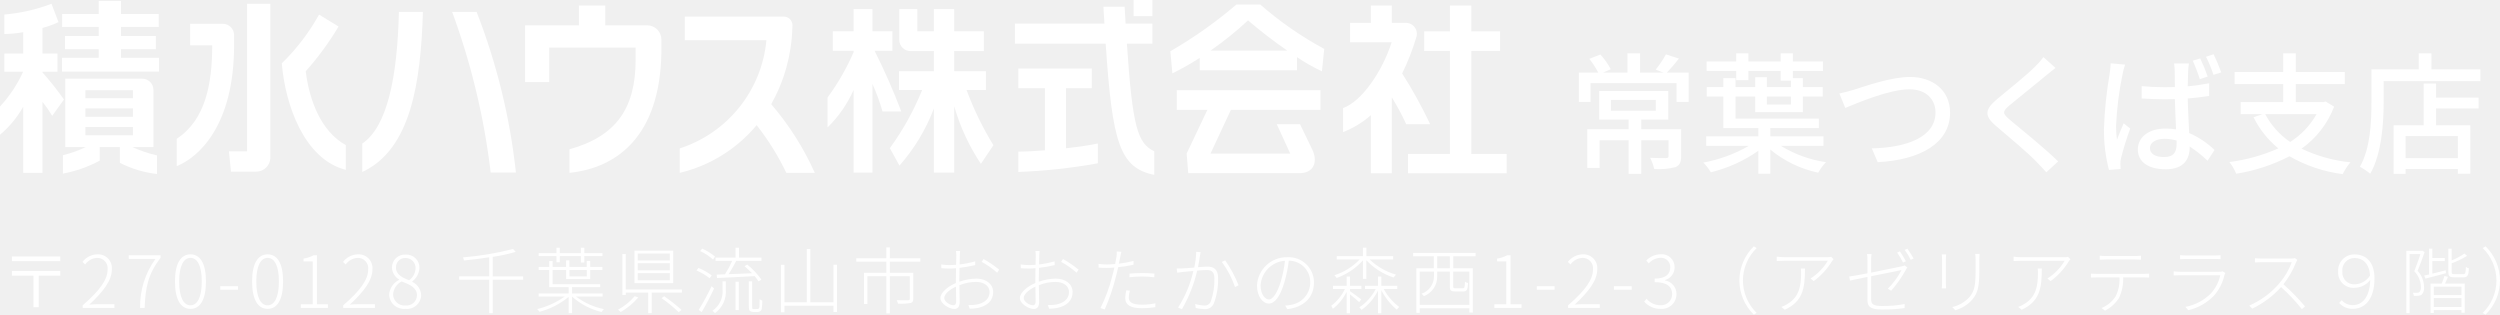
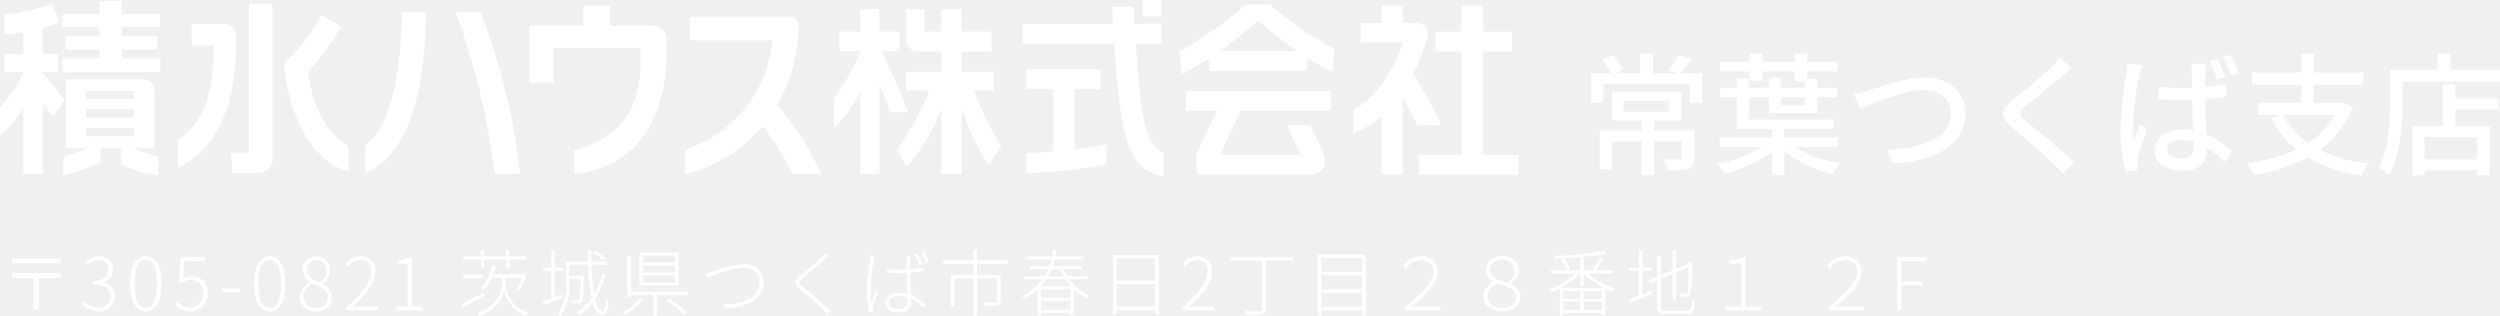
- <svg xmlns="http://www.w3.org/2000/svg" width="380.785" height="47.925" viewBox="0 0 380.785 47.925">
+ <svg xmlns="http://www.w3.org/2000/svg" width="377.803" height="47.738" viewBox="0 0 377.803 47.738">
  <g id="footer-add" transform="translate(-300.002 -4944.709)">
    <path id="パス_17523" data-name="パス 17523" d="M6.58-9.68h6.84v1.64H6.58Zm10.7,4.46H11.2V-6.68h4.12v-4.36H4.8v4.36H9.28v1.46H2.98V.68H4.86V-3.54H9.28V1.58H11.2V-3.54h4.16v2.4c0,.24-.08.3-.4.32-.28,0-1.34,0-2.4-.04a7.912,7.912,0,0,1,.62,1.7A10.329,10.329,0,0,0,16.4.56c.68-.28.88-.78.88-1.68ZM15.1-13.84a27.048,27.048,0,0,0,1.84-2.14l-1.98-.64A15.2,15.2,0,0,1,13.4-14.3l1.2.46H11.02v-2.94H9.1v2.94H5.38l1.18-.52A10.736,10.736,0,0,0,4.98-16.6l-1.68.66a13.827,13.827,0,0,1,1.36,2.1H1.7v4.46H3.48v-2.86h13.1v2.86h1.84v-4.46ZM34-10.2v1.22H30.34V-10.2Zm4.96,7.52V-4.14h-8.1V-5.4h7.4V-6.84H25.56V-10.2h3v2.38h7.26V-10.2h3.02v-1.44H35.82V-13H34.3v-1.1h4.58v-1.44H34.3v-1.24H32.44v1.24H27.52v-1.24H25.66v1.24h-4.5v1.44h4.5v1.4h1.86v-1.4h4.92v1.48H34v.98H30.34v-1.5H28.56v1.5h-3V-13H23.7v1.36H21.18v1.44H23.7v4.8h5.34v1.26H21.1v1.46h6.48A21.745,21.745,0,0,1,20.66-.14,7.911,7.911,0,0,1,21.8,1.34a21.287,21.287,0,0,0,7.24-3.28v3.5h1.82V-2.12a16.931,16.931,0,0,0,7.3,3.52A7.507,7.507,0,0,1,39.34-.2a18.155,18.155,0,0,1-6.86-2.48Zm2.42-7.98.9,2.2c1.8-.74,6.68-2.84,9.78-2.84,2.54,0,3.96,1.54,3.96,3.52,0,3.8-4.44,5.36-9.7,5.48l.9,2.1c6.5-.34,11.02-2.9,11.02-7.54,0-3.46-2.7-5.44-6.1-5.44-2.92,0-6.86,1.42-8.46,1.92C42.94-11.04,42.1-10.8,41.38-10.66ZM72.46-16.2a11.656,11.656,0,0,1-1.3,1.48c-1.34,1.34-4.22,3.62-5.74,4.9-1.86,1.56-2.06,2.54-.14,4.14,1.82,1.54,5.02,4.24,6.1,5.4.48.52,1.04,1.06,1.52,1.62L74.7-.32c-1.94-1.92-5.68-4.94-7.34-6.32-1.18-1-1.18-1.26-.04-2.24,1.4-1.18,4.14-3.34,5.46-4.46.4-.3,1.02-.84,1.52-1.22Zm27.08,2.32a27.765,27.765,0,0,0-1.16-2.76l-1.16.38a18.991,18.991,0,0,1,1.14,2.76Zm-2.06.64A25.792,25.792,0,0,0,96.34-16l-1.14.34a24.935,24.935,0,0,1,1.08,2.82ZM82.7-15.26a14.688,14.688,0,0,1-.16,1.64,60.459,60.459,0,0,0-.86,8.3,23.984,23.984,0,0,0,.76,6.3L84.22.84C84.2.6,84.18.3,84.18.1a3.549,3.549,0,0,1,.1-.9,43.732,43.732,0,0,1,1.4-4.52l-1-.8c-.32.74-.72,1.68-1.02,2.5a14.734,14.734,0,0,1-.14-2.08,49.323,49.323,0,0,1,.98-7.84,10,10,0,0,1,.4-1.52ZM92.74-2.96c0,1.24-.44,1.98-1.92,1.98-1.26,0-2.14-.46-2.14-1.38,0-.82.9-1.4,2.22-1.4a7.048,7.048,0,0,1,1.84.26Zm4.96-9.26a29.758,29.758,0,0,1-3.26.46c.02-.92.04-1.76.06-2.26.02-.4.06-.82.12-1.22H92.36a9.4,9.4,0,0,1,.1,1.26c0,.5.02,1.34.02,2.34-.56.02-1.1.02-1.66.02-1.18,0-2.28-.06-3.4-.16V-9.9c1.16.06,2.24.12,3.38.12.56,0,1.12,0,1.68-.02.04,1.54.12,3.22.18,4.6a10.193,10.193,0,0,0-1.6-.12c-2.64,0-4.22,1.36-4.22,3.18,0,1.9,1.58,3.02,4.26,3.02,2.76,0,3.64-1.56,3.64-3.4v-.06A18.081,18.081,0,0,1,97.46-.42l1.06-1.64a12.994,12.994,0,0,0-3.86-2.58c-.06-1.5-.18-3.3-.22-5.26,1.14-.1,2.24-.22,3.26-.38Zm16.36,4.7a11.835,11.835,0,0,1-4.02,4.24,11.674,11.674,0,0,1-3.8-4.24Zm1.38-1.92-.32.08H110.9V-12.1h7.46v-1.84H110.9v-2.84h-1.92v2.84h-7.4v1.84h7.4v2.74H102.5v1.84h3.34l-1.38.48a14.477,14.477,0,0,0,3.78,4.74,26.847,26.847,0,0,1-7.46,2.08,6.776,6.776,0,0,1,1.04,1.78,26.918,26.918,0,0,0,8.12-2.66,21.731,21.731,0,0,0,8.1,2.72,8.724,8.724,0,0,1,1.18-1.8,22.322,22.322,0,0,1-7.44-2.08,13.987,13.987,0,0,0,4.96-6.4ZM135.58-.82h-7.96V-4.18h7.96Zm-3.32-11.36h-1.88v6.36H125.8v7.4h1.82V.84h7.96v.72h1.9V-5.82h-5.22V-8.38h6.48v-1.66h-6.48Zm-.7-2.16v-2.44h-1.94v2.44h-7.2v5.08c0,2.86-.14,6.92-1.76,9.76a9.479,9.479,0,0,1,1.58,1.06c1.74-3.06,2.04-7.7,2.04-10.82v-3.28h14.74v-1.8Z" transform="translate(538.785 4969.611)" fill="#fff" />
-     <path id="_270-0128_千葉県流山市おおたかの森西1-2-3_アゼリアテラス_階_" data-name="〒270-0128 千葉県流山市おおたかの森西1-2-3（アゼリアテラス９階）" d="M1.815-7.843v.715h7.37v-.715Zm0,2.211v.715H5.1V-.11H5.9V-4.917H9.185v-.715ZM12.6,0h4.829V-.572h-2.5c-.418,0-.88.033-1.32.066C15.741-2.5,17.039-4.18,17.039-5.863a2.1,2.1,0,0,0-2.222-2.3,2.948,2.948,0,0,0-2.255,1.155l.407.385a2.389,2.389,0,0,1,1.782-1A1.576,1.576,0,0,1,16.39-5.841c0,1.452-1.078,3.1-3.795,5.445ZM21.34,0h.693c.121-3.135.517-5.137,2.42-7.634v-.385h-4.84v.561h4.059A12.345,12.345,0,0,0,21.34,0Zm7.678.143c1.452,0,2.354-1.364,2.354-4.18,0-2.783-.9-4.125-2.354-4.125S26.653-6.82,26.653-4.037C26.653-1.221,27.555.143,29.018.143Zm0-.539c-1.045,0-1.727-1.21-1.727-3.641,0-2.387.682-3.586,1.727-3.586s1.716,1.2,1.716,3.586C30.734-1.606,30.052-.4,29.018-.4ZM33.55-2.772h2.706v-.539H33.55ZM40.766.143c1.452,0,2.354-1.364,2.354-4.18,0-2.783-.9-4.125-2.354-4.125S38.4-6.82,38.4-4.037C38.4-1.221,39.3.143,40.766.143Zm0-.539c-1.045,0-1.727-1.21-1.727-3.641,0-2.387.682-3.586,1.727-3.586s1.716,1.2,1.716,3.586C42.482-1.606,41.8-.4,40.766-.4Zm5.049.4h4.136V-.561H48.279V-8.019h-.517a4.6,4.6,0,0,1-1.529.506v.429h1.4V-.561H45.815Zm6.468,0h4.829V-.572h-2.5c-.418,0-.88.033-1.32.066C55.429-2.5,56.727-4.18,56.727-5.863a2.1,2.1,0,0,0-2.222-2.3A2.948,2.948,0,0,0,52.25-7.007l.407.385a2.389,2.389,0,0,1,1.782-1,1.576,1.576,0,0,1,1.639,1.782c0,1.452-1.078,3.1-3.8,5.445Zm9.471.143a2.169,2.169,0,0,0,2.4-2.035,2.357,2.357,0,0,0-1.364-2.09v-.055a2.8,2.8,0,0,0,1.1-1.991,1.992,1.992,0,0,0-2.123-2.1A1.966,1.966,0,0,0,59.7-6.149a2.214,2.214,0,0,0,1.1,1.826v.044a2.712,2.712,0,0,0-1.529,2.288A2.262,2.262,0,0,0,61.754.143Zm.561-4.356c-1-.4-2-.847-2-1.936a1.4,1.4,0,0,1,1.441-1.463,1.507,1.507,0,0,1,1.54,1.606A2.339,2.339,0,0,1,62.315-4.213ZM61.754-.374a1.731,1.731,0,0,1-1.881-1.65,2.385,2.385,0,0,1,1.309-2.013c1.21.473,2.332.913,2.332,2.134A1.592,1.592,0,0,1,61.754-.374Zm17.93-4.433H75.053v-2.97a27.727,27.727,0,0,0,3.5-.759l-.407-.44A45.72,45.72,0,0,1,70.521-7.7a2.634,2.634,0,0,1,.154.473c1.232-.121,2.563-.286,3.839-.484v2.9H69.938v.517h4.576v5.1h.539v-5.1h4.631Zm5.071-2.145h.517V-7.9h3.2v.99H89V-7.9h2.761v-.451H89v-.814h-.528v.814h-3.2v-.814h-.517v.814H82.049V-7.9h2.706Zm4.62,1.177v.968h-2.64v-.968Zm2.409,4.037V-2.2H87.131v-.968h4.29v-.451H84.172V-5.775h2.057V-4.4H89.9V-5.775h1.859v-.473H89.9v-.913h-.528v.913h-2.64v-1h-.506v1H84.172v-.891h-.517v.891H82.049v.473h1.606v2.607h2.959V-2.2H82.049v.462H86.02a12.148,12.148,0,0,1-4.2,1.914,2.149,2.149,0,0,1,.352.418,11.763,11.763,0,0,0,4.444-2.277V.792h.517V-1.727A10.411,10.411,0,0,0,91.641.627a2.212,2.212,0,0,1,.341-.451,10.312,10.312,0,0,1-4.246-1.914Zm10.241-5.489H97.141V-8.283h4.884Zm0,1.5H97.141V-6.809h4.884Zm0,1.518H97.141V-5.3h4.884Zm.517-4.51H96.635v4.939h5.907Zm-5.863,6.93A8.687,8.687,0,0,1,94.138.264a3.29,3.29,0,0,1,.407.363,10.547,10.547,0,0,0,2.673-2.222Zm4.081.3A20.3,20.3,0,0,1,103.378.649L103.807.3a25.476,25.476,0,0,0-2.64-2.079Zm-5.445-1.32v-5.4H94.8V-1.98h.517v-.352h3.41V.792h.539V-2.332h4.6v-.484Zm13.849-2.266.055.517c1.485-.066,3.641-.165,5.72-.286a6.953,6.953,0,0,1,.605.8l.429-.275a11.437,11.437,0,0,0-2.156-2.288l-.407.253a14.53,14.53,0,0,1,1.133,1.067c-1.232.066-2.475.11-3.553.143.385-.594.8-1.364,1.144-2.024h3.85v-.5h-3.421v-1.5h-.528v1.5h-3.047v.5h2.541a15.906,15.906,0,0,1-1.1,2.046Zm-.253-2.75a8.552,8.552,0,0,0-1.958-1.21l-.308.374a8.028,8.028,0,0,1,1.969,1.287ZM108.4-4.961a8.806,8.806,0,0,0-2.013-1.133l-.3.385a9.44,9.44,0,0,1,2.013,1.188ZM108.383-3.3A37.193,37.193,0,0,1,106.425.3l.451.341a39.471,39.471,0,0,0,1.892-3.608Zm1.672.451A3.567,3.567,0,0,1,108.515.44a1.688,1.688,0,0,1,.385.352,4.013,4.013,0,0,0,1.65-3.63v-1.21h-.495ZM112.035.33h.5V-3.993h-.5Zm2.827-.154a.489.489,0,0,1-.231-.033c-.055-.055-.066-.176-.066-.44V-4.048h-.506V-.4c0,.616.044.759.187.88a.94.94,0,0,0,.517.143h.528a.975.975,0,0,0,.473-.1.612.612,0,0,0,.264-.4,9.272,9.272,0,0,0,.088-1.232,1.6,1.6,0,0,1-.407-.22c-.011.55-.022.968-.033,1.144a.445.445,0,0,1-.132.308.563.563,0,0,1-.3.044Zm12.089-6.754v5.72h-3.52V-8.976h-.539V-.858h-3.41V-6.567h-.528V.66h.528V-.33h7.469V.616h.539V-6.578Zm13.233-.473v-.517h-4.642v-1.65H135v1.65h-4.576v.517H135v1.7h-3.4V-.594h.517V-4.829H135V.836h.539V-4.829h3.036V-1.4c0,.165-.044.22-.253.231s-.869.011-1.738-.011a2.58,2.58,0,0,1,.2.528,8.752,8.752,0,0,0,1.925-.1c.308-.1.4-.275.4-.649V-5.346h-3.564v-1.7Zm5.049,6.644c-.517,0-1.408-.517-1.408-1.111,0-.561.781-1.276,1.782-1.727.011.891.033,1.782.033,2.255C145.64-.649,145.519-.407,145.233-.407Zm.891-3.949c0-.506.011-1.144.033-1.749a19.7,19.7,0,0,0,2.387-.418l-.011-.572a15.473,15.473,0,0,1-2.365.473c.022-.638.033-1.177.033-1.408s.022-.44.044-.638h-.638a4,4,0,0,1,.055.66c0,.2-.011.759-.033,1.441-.341.022-.671.044-.946.044a9.1,9.1,0,0,1-1.32-.1l.022.572c.374.033.8.055,1.309.055.264,0,.583-.022.924-.055-.011.605-.022,1.232-.022,1.738V-3.8c-1.188.517-2.354,1.441-2.354,2.3,0,.88,1.375,1.661,2.1,1.661.517,0,.836-.3.836-1.111,0-.539-.033-1.562-.044-2.508A6.655,6.655,0,0,1,148.7-3.96c1.067,0,2.024.528,2.024,1.551,0,1.144-.968,1.716-1.969,1.892A5.523,5.523,0,0,1,147.5-.44l.209.561a6.8,6.8,0,0,0,1.3-.132c1.353-.319,2.266-1.078,2.266-2.409,0-1.188-1.034-2.046-2.574-2.046a8.048,8.048,0,0,0-2.574.473Zm3.4-2.662a12.515,12.515,0,0,1,2.354,1.65l.308-.462a15.958,15.958,0,0,0-2.376-1.617Zm7.81,6.611c-.517,0-1.408-.517-1.408-1.111,0-.561.781-1.276,1.782-1.727.011.891.033,1.782.033,2.255C157.74-.649,157.619-.407,157.333-.407Zm.891-3.949c0-.506.011-1.144.033-1.749a19.7,19.7,0,0,0,2.387-.418l-.011-.572a15.473,15.473,0,0,1-2.365.473c.022-.638.033-1.177.033-1.408s.022-.44.044-.638h-.638a4,4,0,0,1,.055.66c0,.2-.011.759-.033,1.441-.341.022-.671.044-.946.044a9.1,9.1,0,0,1-1.32-.1l.022.572c.374.033.8.055,1.309.055.264,0,.583-.022.924-.055-.011.605-.022,1.232-.022,1.738V-3.8c-1.188.517-2.354,1.441-2.354,2.3,0,.88,1.375,1.661,2.1,1.661.517,0,.836-.3.836-1.111,0-.539-.033-1.562-.044-2.508A6.655,6.655,0,0,1,160.8-3.96c1.067,0,2.024.528,2.024,1.551,0,1.144-.968,1.716-1.969,1.892A5.523,5.523,0,0,1,159.6-.44l.209.561a6.8,6.8,0,0,0,1.3-.132c1.353-.319,2.266-1.078,2.266-2.409,0-1.188-1.034-2.046-2.574-2.046a8.048,8.048,0,0,0-2.574.473Zm3.4-2.662a12.515,12.515,0,0,1,2.354,1.65l.308-.462a15.958,15.958,0,0,0-2.376-1.617ZM172.04-4.675A16.959,16.959,0,0,1,174-4.785a13.587,13.587,0,0,1,1.815.121l.022-.561a16.8,16.8,0,0,0-1.87-.088c-.693,0-1.386.033-1.925.088Zm.616-2.486a16.031,16.031,0,0,1-2.233.418c.077-.385.143-.737.209-1.034.033-.2.11-.561.165-.77l-.7-.055a3.7,3.7,0,0,1-.033.77c-.033.242-.11.66-.209,1.144-.462.044-.891.066-1.265.066a9.066,9.066,0,0,1-1.265-.088l.011.572c.407.033.781.044,1.232.044.352,0,.748-.022,1.166-.055-.1.451-.209.924-.319,1.309A23.7,23.7,0,0,1,167.618.022l.649.209a30.315,30.315,0,0,0,1.694-4.961c.132-.484.253-.99.352-1.474a20.391,20.391,0,0,0,2.343-.374Zm-1.111,4.477a5.764,5.764,0,0,0-.154,1.188c0,1.067.88,1.54,2.53,1.54a13.865,13.865,0,0,0,2.046-.154l.022-.594a10.1,10.1,0,0,1-2.057.209c-1.771,0-2-.572-2-1.111a3.78,3.78,0,0,1,.165-1.023ZM182.2-8.547a11.819,11.819,0,0,1-.3,2.4c-.726.055-1.441.121-1.815.132-.308.011-.539.011-.858,0l.077.649c.253-.044.627-.077.836-.11.33-.022.968-.088,1.628-.154a17.526,17.526,0,0,1-2.332,5.577l.594.242a21.336,21.336,0,0,0,2.321-5.874c.572-.044,1.1-.088,1.419-.088.693,0,1.2.2,1.2,1.265a9.8,9.8,0,0,1-.55,3.531.97.97,0,0,1-1.034.605,5.032,5.032,0,0,1-1.342-.231l.088.616A6.292,6.292,0,0,0,183.4.176a1.411,1.411,0,0,0,1.485-.858,10.208,10.208,0,0,0,.649-3.894c0-1.419-.792-1.716-1.661-1.716-.275,0-.814.044-1.4.088.143-.693.264-1.5.308-1.793.033-.176.066-.341.088-.5Zm3.9,1.54a13.868,13.868,0,0,1,2.013,3.828l.539-.275a18.54,18.54,0,0,0-2.035-3.795ZM195.1-4.081c-.616,2.057-1.331,2.794-1.826,2.794s-1.265-.638-1.265-2.178a4.005,4.005,0,0,1,3.707-3.718A16.839,16.839,0,0,1,195.1-4.081Zm.979,4.268c2.486-.286,4.059-1.771,4.059-4.048a3.838,3.838,0,0,0-4.048-3.861,4.523,4.523,0,0,0-4.631,4.3c0,1.771.968,2.761,1.793,2.761.9,0,1.738-1.034,2.4-3.3a20.278,20.278,0,0,0,.649-3.234,3.246,3.246,0,0,1,3.267,3.322,3.449,3.449,0,0,1-2.937,3.4,6.077,6.077,0,0,1-.88.121ZM207.6-4.422h.517V-7.26a9.962,9.962,0,0,0,4.158,2.629,2.343,2.343,0,0,1,.363-.44,9.48,9.48,0,0,1-4.015-2.31H212.2v-.506H208.12V-9.174H207.6v1.287H203.61v.506H207.1a9.19,9.19,0,0,1-3.85,2.4,2.465,2.465,0,0,1,.341.418A9.8,9.8,0,0,0,207.6-7.249ZM207.339-1.3c-.242-.2-1.287-.968-1.716-1.254v-.33h1.738v-.484h-1.738V-4.785h-.506v1.419h-2.079v.484h1.815a6.884,6.884,0,0,1-2.09,2.552,3.1,3.1,0,0,1,.253.462,7.351,7.351,0,0,0,2.1-2.585V.814h.506V-2.068c.484.374,1.144.935,1.4,1.188Zm5.489-1.584v-.484H210.4V-4.785h-.506v1.419h-1.98v.484h1.628a7.316,7.316,0,0,1-2.5,2.794,2.251,2.251,0,0,1,.341.385,7.838,7.838,0,0,0,2.508-2.937V.814h.506V-2.7A9.713,9.713,0,0,0,212.751.264a3.282,3.282,0,0,1,.374-.407,8.471,8.471,0,0,1-2.365-2.739Zm8.008-3.157h-1.925V-7.865h1.925Zm2.97,5.577h-7.557V-5.533h2.167v.748a2.785,2.785,0,0,1-1.892,2.618,1.633,1.633,0,0,1,.352.374,3.165,3.165,0,0,0,2.035-2.992v-.748h1.925v2.288c0,.605.176.737.836.737h1.188c.55,0,.693-.242.748-1.276a1.823,1.823,0,0,1-.473-.209c-.022.9-.077,1-.341,1h-1.078c-.319,0-.374-.044-.374-.253V-5.533h2.464Zm.946-7.4v-.517h-9.515v.517h3.157v1.826h-2.662V.748h.517v-.7h7.557V.7h.528V-6.039h-2.981V-7.865ZM227.612,0h4.136V-.561h-1.672V-8.019h-.517a4.6,4.6,0,0,1-1.529.506v.429h1.4V-.561h-1.815Zm6.468-2.772h2.706v-.539H234.08ZM238.843,0h4.829V-.572h-2.5c-.418,0-.88.033-1.32.066,2.134-1.991,3.432-3.674,3.432-5.357a2.1,2.1,0,0,0-2.222-2.3,2.948,2.948,0,0,0-2.255,1.155l.407.385a2.389,2.389,0,0,1,1.782-1,1.576,1.576,0,0,1,1.639,1.782c0,1.452-1.078,3.1-3.795,5.445Zm6.985-2.772h2.706v-.539h-2.706ZM252.934.143a2.243,2.243,0,0,0,2.42-2.266,2.09,2.09,0,0,0-1.76-2.068v-.055a2,2,0,0,0,1.474-1.98A1.952,1.952,0,0,0,252.9-8.173a3.116,3.116,0,0,0-2.145.946l.374.44a2.516,2.516,0,0,1,1.76-.847,1.4,1.4,0,0,1,1.518,1.452c0,.957-.616,1.716-2.376,1.716v.539c1.914,0,2.662.726,2.662,1.8a1.669,1.669,0,0,1-1.782,1.716,2.743,2.743,0,0,1-2.112-.979l-.363.429A3.243,3.243,0,0,0,252.934.143Zm14.2.88.429-.264a6.951,6.951,0,0,1-2.09-4.939,6.951,6.951,0,0,1,2.09-4.939l-.429-.264a7.292,7.292,0,0,0-2.2,5.2A7.292,7.292,0,0,0,267.135,1.023ZM274.3-6a4.872,4.872,0,0,1,.033.682c0,1.848-.231,3.652-2.123,4.741a3.574,3.574,0,0,1-.88.418l.528.44c2.7-1.276,3.069-3.157,3.069-6.281Zm4.62-1.782a2.821,2.821,0,0,1-.55.055h-6.545a8.542,8.542,0,0,1-1.2-.088v.671c.385-.022.814-.044,1.2-.044H278.4a7.9,7.9,0,0,1-2.629,2.7l.484.4a10.522,10.522,0,0,0,2.794-3.047,2.017,2.017,0,0,1,.231-.286Zm11.374.671a15.2,15.2,0,0,0-.913-1.507l-.418.187a11.25,11.25,0,0,1,.9,1.518ZM285-7.348a4.652,4.652,0,0,1,.066-.858h-.693a4.582,4.582,0,0,1,.066.858v2.079c-1.21.231-2.288.429-2.772.484l.11.616c.44-.1,1.474-.308,2.662-.55V-1.2c0,.946.385,1.441,2.167,1.441a22.182,22.182,0,0,0,3.487-.22l.022-.616a16.967,16.967,0,0,1-3.41.3C285.329-.3,285-.55,285-1.342V-4.829c2.156-.44,4.543-.924,4.631-.935a11.214,11.214,0,0,1-2.09,2.838l.506.308a17.567,17.567,0,0,0,2.244-3.19,1.9,1.9,0,0,1,.22-.352l-.407-.319a1.582,1.582,0,0,1-.473.154c-.429.1-2.618.55-4.631.946Zm5.115-1.485a9.856,9.856,0,0,1,.924,1.507l.429-.2a13.605,13.605,0,0,0-.946-1.5Zm5.643.682a5.856,5.856,0,0,1,.044.759V-3.74a6.311,6.311,0,0,1-.044.77h.66a7.194,7.194,0,0,1-.033-.77V-7.392c0-.209.011-.572.033-.759Zm5.1-.077a6.49,6.49,0,0,1,.055.858v1.54c0,2.288-.132,3.223-.935,4.18a5.089,5.089,0,0,1-2.618,1.518l.462.484a5.481,5.481,0,0,0,2.585-1.617c.781-.968,1.078-1.749,1.078-4.554V-7.37c0-.319.011-.616.033-.858ZM310.376-6a4.872,4.872,0,0,1,.033.682c0,1.848-.231,3.652-2.123,4.741a3.574,3.574,0,0,1-.88.418l.528.44C310.629-.99,311-2.871,311-6ZM315-7.777a2.821,2.821,0,0,1-.55.055H307.9a8.542,8.542,0,0,1-1.2-.088v.671c.385-.022.814-.044,1.2-.044h6.578a7.9,7.9,0,0,1-2.629,2.7l.484.4a10.522,10.522,0,0,0,2.794-3.047,2.017,2.017,0,0,1,.231-.286Zm10.175.4c.275,0,.638.011.935.033v-.616a9.059,9.059,0,0,1-.935.055h-4.477a7.119,7.119,0,0,1-.88-.055v.616c.253-.022.55-.033.9-.033Zm-5.8,2.189c-.341,0-.605-.011-.891-.033v.594c.3-.022.561-.022.891-.022h3.454a5.666,5.666,0,0,1-.605,2.915A4.626,4.626,0,0,1,320.1.011l.528.4a5.488,5.488,0,0,0,2.134-1.936,6.8,6.8,0,0,0,.627-3.124h3.179c.253,0,.561.011.781.022v-.594c-.253.022-.55.033-.781.033Zm19.162-.385a1.539,1.539,0,0,1-.5.066h-6.006a7.9,7.9,0,0,1-.946-.066v.627c.352-.022.693-.033.946-.033h6.149a6.1,6.1,0,0,1-1.408,2.75,7.34,7.34,0,0,1-3.9,2.068l.44.506A7.907,7.907,0,0,0,337.249-1.9a7.135,7.135,0,0,0,1.584-3.168,1.734,1.734,0,0,1,.121-.253Zm-6.479-1.859c.286-.011.572-.022.891-.022h4.378c.352,0,.649,0,.891.022v-.605a6.788,6.788,0,0,1-.88.044h-4.389a7.31,7.31,0,0,1-.891-.044Zm17.5-.154a2.3,2.3,0,0,1-.638.066h-4.455c-.341,0-.935-.044-1-.055v.649c.055,0,.649-.044,1-.044h4.609A10.472,10.472,0,0,1,347.138-3.7,12.6,12.6,0,0,1,342.6-.363l.44.473a13.951,13.951,0,0,0,4.4-3.289A28.484,28.484,0,0,1,350.614.187l.473-.418A33.092,33.092,0,0,0,347.8-3.6a13.7,13.7,0,0,0,1.925-3.344,1.916,1.916,0,0,1,.2-.363ZM358.743-3.6a1.789,1.789,0,0,1-1.969-1.914,1.862,1.862,0,0,1,1.87-2.09c1.265,0,2.222.858,2.354,2.651A2.824,2.824,0,0,1,358.743-3.6ZM356.29-.759a2.669,2.669,0,0,0,2.145.891c1.54,0,3.234-1.188,3.234-4.631,0-2.574-1.364-3.652-3.025-3.652A2.459,2.459,0,0,0,356.136-5.5a2.31,2.31,0,0,0,2.541,2.431,3.053,3.053,0,0,0,2.343-1.188c-.066,2.893-1.441,3.828-2.6,3.828a2.181,2.181,0,0,1-1.749-.748Zm12.661-7.964-.077.022H366.52V.792h.495v-9h1.65c-.242.759-.583,1.749-.935,2.618a3.545,3.545,0,0,1,1.012,2.354,1.14,1.14,0,0,1-.231.825.537.537,0,0,1-.352.1,4.284,4.284,0,0,1-.638-.011,1.419,1.419,0,0,1,.143.484,4.626,4.626,0,0,0,.682-.011,1.1,1.1,0,0,0,.506-.165,1.437,1.437,0,0,0,.363-1.177,3.6,3.6,0,0,0-.979-2.453c.374-.9.77-1.991,1.067-2.86Zm3.564,2.992c-.7.176-1.408.352-2.035.506V-7.139h1.9V-7.6h-1.9v-1.43h-.495V-5.1c-.264.066-.517.121-.737.165l.176.473c.88-.231,2.035-.528,3.135-.825Zm2.4,3.773H370.7V-3.234h4.213ZM370.7-.143V-1.5h4.213V-.143Zm1.628-4.73a8.451,8.451,0,0,1-.429,1.166h-1.694V.77h.495V.33h4.213v.4h.506V-3.707h-3c.143-.308.3-.671.44-1.023Zm1.529-.275c-.374,0-.429-.055-.429-.308V-6.8a12.987,12.987,0,0,0,2.354-1.133l-.418-.352a9.165,9.165,0,0,1-1.936,1.045V-9.031h-.506v3.575c0,.649.187.792.9.792h1.419c.605,0,.759-.275.814-1.364a1.2,1.2,0,0,1-.462-.22c-.033.968-.088,1.1-.407,1.1Zm4.73-4.235-.429.264a6.951,6.951,0,0,1,2.09,4.939,6.951,6.951,0,0,1-2.09,4.939l.429.264a7.292,7.292,0,0,0,2.2-5.2A7.292,7.292,0,0,0,378.587-9.383Z" transform="translate(300 4991.611)" fill="#fff" />
+     <path id="_305-0821_茨城県つくば市春日2丁目_番地_F" data-name="〒305-0821 茨城県つくば市春日2丁目２８番地１ ２F" d="M1.815-7.843v.715h7.37v-.715Zm0,2.211v.715H5.1V-.11H5.9V-4.917H9.185v-.715ZM14.938.143a2.243,2.243,0,0,0,2.42-2.266A2.09,2.09,0,0,0,15.6-4.191v-.055a2,2,0,0,0,1.474-1.98,1.952,1.952,0,0,0-2.167-1.947,3.116,3.116,0,0,0-2.145.946l.374.44a2.516,2.516,0,0,1,1.76-.847,1.4,1.4,0,0,1,1.518,1.452c0,.957-.616,1.716-2.376,1.716v.539c1.914,0,2.662.726,2.662,1.8A1.669,1.669,0,0,1,14.916-.407,2.743,2.743,0,0,1,12.8-1.386l-.363.429A3.243,3.243,0,0,0,14.938.143Zm7.1,0c1.452,0,2.354-1.364,2.354-4.18,0-2.783-.9-4.125-2.354-4.125S19.668-6.82,19.668-4.037C19.668-1.221,20.57.143,22.033.143Zm0-.539c-1.045,0-1.727-1.21-1.727-3.641,0-2.387.682-3.586,1.727-3.586s1.716,1.2,1.716,3.586C23.749-1.606,23.067-.4,22.033-.4Zm6.82.539a2.54,2.54,0,0,0,2.508-2.717,2.276,2.276,0,0,0-2.376-2.574,2.473,2.473,0,0,0-1.342.385l.231-2.695h3.091v-.561H27.3l-.275,3.663.418.253a2.325,2.325,0,0,1,1.419-.506A1.816,1.816,0,0,1,30.7-2.552a1.966,1.966,0,0,1-1.87,2.145,2.7,2.7,0,0,1-2.1-.946L26.378-.9A3.3,3.3,0,0,0,28.853.143Zm4.7-2.915h2.706v-.539H33.55ZM40.766.143c1.452,0,2.354-1.364,2.354-4.18,0-2.783-.9-4.125-2.354-4.125S38.4-6.82,38.4-4.037C38.4-1.221,39.3.143,40.766.143Zm0-.539c-1.045,0-1.727-1.21-1.727-3.641,0-2.387.682-3.586,1.727-3.586s1.716,1.2,1.716,3.586C42.482-1.606,41.8-.4,40.766-.4Zm7.018.539a2.169,2.169,0,0,0,2.4-2.035,2.357,2.357,0,0,0-1.364-2.09v-.055a2.8,2.8,0,0,0,1.1-1.991,1.992,1.992,0,0,0-2.123-2.1,1.966,1.966,0,0,0-2.068,1.98,2.214,2.214,0,0,0,1.1,1.826v.044A2.712,2.712,0,0,0,45.3-1.991,2.262,2.262,0,0,0,47.784.143Zm.561-4.356c-1-.4-2-.847-2-1.936a1.4,1.4,0,0,1,1.441-1.463,1.507,1.507,0,0,1,1.54,1.606A2.339,2.339,0,0,1,48.345-4.213ZM47.784-.374A1.731,1.731,0,0,1,45.9-2.024a2.385,2.385,0,0,1,1.309-2.013c1.21.473,2.332.913,2.332,2.134A1.592,1.592,0,0,1,47.784-.374Zm4.5.374h4.829V-.572h-2.5c-.418,0-.88.033-1.32.066C55.429-2.5,56.727-4.18,56.727-5.863a2.1,2.1,0,0,0-2.222-2.3A2.948,2.948,0,0,0,52.25-7.007l.407.385a2.389,2.389,0,0,1,1.782-1,1.576,1.576,0,0,1,1.639,1.782c0,1.452-1.078,3.1-3.8,5.445Zm7.5,0h4.136V-.561H62.249V-8.019h-.517a4.6,4.6,0,0,1-1.529.506v.429h1.4V-.561H59.785ZM72.666-6.446h.517V-7.689H76.45v1.243h.528V-7.689h2.607v-.495H76.978v-.979H76.45v.979H73.183v-.979h-.517v.979H70v.495h2.662ZM70.015-4.884h2.959v-.495H70.015Zm3.091,2.178c-1.232.671-2.508,1.331-3.344,1.749l.286.462c.891-.473,2.09-1.133,3.212-1.749Zm3.3-2.222h2.431a13.774,13.774,0,0,1-.814,1.87l.451.154a14.334,14.334,0,0,0,1.067-2.42l-.363-.132-.11.033H74.492c.165-.429.319-.88.451-1.331l-.528-.11a9.931,9.931,0,0,1-1.7,3.542,3.179,3.179,0,0,1,.473.3,8.659,8.659,0,0,0,1.1-1.9h1.584v.935c0,.7-.33,3.234-3.773,4.378a2.062,2.062,0,0,1,.319.407,5.29,5.29,0,0,0,3.729-3.729A5.275,5.275,0,0,0,79.5.792c.077-.11.242-.33.341-.462a4.784,4.784,0,0,1-3.432-4.323ZM91.5-7.821a7.646,7.646,0,0,0-1.463-1.21l-.363.275a9.146,9.146,0,0,1,1.463,1.243Zm-6.457,5.4-1.2.451V-5.951H85v-.495H83.842V-9.053h-.506v2.607H82.06v.495h1.276v4.169c-.517.187-.99.363-1.375.5l.176.528c.858-.341,1.947-.759,3-1.188Zm6-3.168A12.677,12.677,0,0,1,89.8-2.464a32.489,32.489,0,0,1-.429-4.422h2.431v-.5H89.364c-.022-.572-.022-1.177-.022-1.793h-.517c.011.616.022,1.21.033,1.793H85.536V-4.1A7,7,0,0,1,84.293.5a1.327,1.327,0,0,1,.4.341A7.77,7.77,0,0,0,86.042-4.1v-.649h1.694a11.5,11.5,0,0,1-.209,3.146c-.055.088-.143.11-.286.11s-.561,0-.99-.044a1.17,1.17,0,0,1,.132.473c.407.022.814.022,1.034.022a.685.685,0,0,0,.539-.253c.176-.264.22-1.1.253-3.663.011-.077.011-.253.011-.253H86.042V-6.886H88.88a31.5,31.5,0,0,0,.539,5.027A7.749,7.749,0,0,1,87.153.352a2.083,2.083,0,0,1,.385.374,8.477,8.477,0,0,0,2.046-1.969c.341,1.221.825,1.936,1.485,1.936.627,0,.8-.539.9-2.156a1.261,1.261,0,0,1-.429-.264C91.487-.363,91.377.187,91.124.187c-.473,0-.88-.7-1.177-1.958a12.194,12.194,0,0,0,1.584-3.718Zm10.989-1.639H97.141V-8.283h4.884Zm0,1.5H97.141V-6.809h4.884Zm0,1.518H97.141V-5.3h4.884Zm.517-4.51H96.635v4.939h5.907Zm-5.863,6.93A8.687,8.687,0,0,1,94.138.264a3.29,3.29,0,0,1,.407.363,10.547,10.547,0,0,0,2.673-2.222Zm4.081.3A20.3,20.3,0,0,1,103.378.649L103.807.3a25.476,25.476,0,0,0-2.64-2.079Zm-5.445-1.32v-5.4H94.8V-1.98h.517v-.352h3.41V.792h.539V-2.332h4.6v-.484Zm11.253-2.761.275.638c.7-.253,3.6-1.518,5.489-1.518a2.222,2.222,0,0,1,2.475,2.178c0,2.42-2.662,3.289-5.456,3.366l.242.594c3.08-.176,5.83-1.265,5.83-3.949a2.78,2.78,0,0,0-3.08-2.717,17.125,17.125,0,0,0-4.653,1.1A10.185,10.185,0,0,1,106.568-5.577Zm18.117-3.1a3.991,3.991,0,0,1-.5.6c-.737.77-2.486,2.123-3.289,2.816-.913.781-1.056,1.21-.055,2.024,1.023.836,2.948,2.464,3.542,3.113.176.209.451.451.627.66L125.51.1c-1.056-1.067-3.025-2.739-4.114-3.608-.77-.627-.748-.814-.044-1.419.847-.693,2.486-2.024,3.256-2.717.143-.121.462-.418.627-.55ZM139.326-7.04c-.176-.451-.495-1.166-.693-1.551l-.418.132a12.9,12.9,0,0,1,.66,1.584Zm-7.755-1.221a4.549,4.549,0,0,1-.055.605A34.9,34.9,0,0,0,131-3.047a13.766,13.766,0,0,0,.4,3.432l.517-.044c-.011-.1-.033-.242-.044-.341a1.738,1.738,0,0,1,.055-.473,21.264,21.264,0,0,1,.759-2.288l-.33-.264c-.2.484-.506,1.3-.693,1.87a13.258,13.258,0,0,1-.132-1.969,25.68,25.68,0,0,1,.55-4.488,3.428,3.428,0,0,1,.154-.583Zm5.588,6.754c0,.781-.286,1.3-1.353,1.3-.9,0-1.485-.374-1.485-.979,0-.561.638-.99,1.573-.99a3.94,3.94,0,0,1,1.254.2C137.159-1.793,137.159-1.628,137.159-1.507Zm2.365-4.95a14.7,14.7,0,0,1-1.98.253c0-.506,0-1.078.022-1.419.011-.209.033-.407.066-.627h-.66a3.994,3.994,0,0,1,.033.638v1.441c-.4.011-.792.022-1.188.022-.627,0-1.188-.033-1.8-.088v.55c.638.033,1.166.077,1.782.077.407,0,.8-.011,1.21-.033.011.946.077,2.189.121,3.124a5.022,5.022,0,0,0-1.188-.143c-1.4,0-2.134.726-2.134,1.518,0,.891.715,1.463,2.145,1.463a1.533,1.533,0,0,0,1.749-1.65c0-.132,0-.275-.011-.429a7.154,7.154,0,0,1,1.848,1.32l.308-.462a7.309,7.309,0,0,0-2.167-1.441c-.044-1.023-.121-2.266-.132-3.333.682-.044,1.353-.121,1.98-.22Zm-.231-2.321a10.765,10.765,0,0,1,.682,1.562l.44-.165a16.41,16.41,0,0,0-.7-1.529Zm12.991,1.727v-.517h-4.642v-1.65H147.1v1.65h-4.576v.517H147.1v1.7h-3.4V-.594h.517V-4.829H147.1V.836h.539V-4.829h3.036V-1.4c0,.165-.044.22-.253.231s-.869.011-1.738-.011a2.58,2.58,0,0,1,.2.528,8.752,8.752,0,0,0,1.925-.1c.308-.1.4-.275.4-.649V-5.346h-3.564v-1.7Zm5.06,6.974V-1.441h4.433V-.077ZM161.777-1.9h-4.433V-3.179h4.433ZM161-4.7a8.345,8.345,0,0,0,.8,1.056h-4.488a8.29,8.29,0,0,0,.825-1.056ZM160.2-6.226a8.279,8.279,0,0,0,.5,1.045h-2.266a10.231,10.231,0,0,0,.517-1.045ZM164.362-4.7v-.484h-3.091a7.213,7.213,0,0,1-.539-1.045h2.684V-6.7h-4.29c.121-.33.22-.671.308-1h4.312v-.462h-4.213a9.567,9.567,0,0,0,.143-.957l-.528-.044a8.12,8.12,0,0,1-.143,1h-3.751V-7.7h3.652a8.788,8.788,0,0,1-.319,1H155.6v.473h2.8a10.671,10.671,0,0,1-.561,1.045H154.66V-4.7h2.86a8.033,8.033,0,0,1-3.08,2.563,1.342,1.342,0,0,1,.363.385,8.254,8.254,0,0,0,2.024-1.4V.792h.517V.385h4.433V.748h.539V-3.124A6.773,6.773,0,0,0,164.23-1.87a2.272,2.272,0,0,1,.363-.429,6.771,6.771,0,0,1-3-2.4ZM168.729-.55V-3.971h5.83V-.55Zm5.83-7.282v3.344h-5.83V-7.832ZM168.2-8.36V.682h.528V-.033h5.83V.616h.539V-8.36ZM178.695,0h4.829V-.572h-2.5c-.418,0-.88.033-1.32.066,2.134-1.991,3.432-3.674,3.432-5.357a2.1,2.1,0,0,0-2.222-2.3,2.948,2.948,0,0,0-2.255,1.155l.407.385a2.389,2.389,0,0,1,1.782-1,1.576,1.576,0,0,1,1.639,1.782c0,1.452-1.078,3.1-3.795,5.445Zm16.764-8.052h-9.548v.528h4.807v7.3c0,.253-.1.33-.363.341-.286.011-1.254.022-2.365-.011a2.675,2.675,0,0,1,.253.583,14.293,14.293,0,0,0,2.5-.1c.385-.11.561-.3.561-.825V-7.524h4.158Zm4.213,7.524V-2.662h6.16V-.528Zm6.16-4.774v2.123h-6.16V-5.3Zm0-2.607v2.1h-6.16v-2.1Zm-6.688-.517V.781h.528V-.011h6.16V.781h.539V-8.426ZM212.19,0H217.7V-.561h-3.146c-.429,0-.869.022-1.309.044,2.244-1.8,4.048-3.608,4.048-5.269a2.278,2.278,0,0,0-2.508-2.376,3.555,3.555,0,0,0-2.739,1.441l.462.385a2.958,2.958,0,0,1,2.244-1.254,1.727,1.727,0,0,1,1.881,1.815c0,1.463-1.771,3.223-4.444,5.39Zm14.839.132c1.771,0,2.761-.957,2.761-2.112a2.18,2.18,0,0,0-1.54-1.98V-4a2.58,2.58,0,0,0,1.276-2.09A2.241,2.241,0,0,0,227-8.162a2.235,2.235,0,0,0-2.475,2.035,1.923,1.923,0,0,0,1.243,1.782V-4.3a2.5,2.5,0,0,0-1.6,2.255C224.169-.858,225.247.132,227.029.132Zm.737-4.323c-1.386-.385-2.618-.814-2.618-1.936a1.666,1.666,0,0,1,1.826-1.518,1.726,1.726,0,0,1,1.936,1.584A2.156,2.156,0,0,1,227.766-4.191ZM227.04-.374c-1.375,0-2.244-.792-2.244-1.7a2.23,2.23,0,0,1,1.463-1.991c1.507.44,2.871.88,2.871,2.079C229.13-1.111,228.371-.374,227.04-.374Zm8.8-2.992a11.372,11.372,0,0,0,2.926-2.211h.044v1.991h.517V-5.577h.033a11.226,11.226,0,0,0,3.113,2.211Zm3.476,3.322V-1.309h2.761V-.044Zm-3.069-1.265h2.563V-.044h-2.563Zm2.563-.429h-2.563V-2.915h2.563Zm3.267,0h-2.761V-2.915h2.761Zm1.8-3.839V-6.05h-2.706a18.8,18.8,0,0,0,1.111-1.727l-.539-.187A11.617,11.617,0,0,1,240.7-6.182l.308.132h-1.683V-8.085a32.689,32.689,0,0,0,3.432-.495l-.374-.407a57.274,57.274,0,0,1-7.48.781,1.23,1.23,0,0,1,.132.418c1.2-.055,2.519-.132,3.773-.253V-6.05h-1.837l.385-.165a5.643,5.643,0,0,0-.913-1.551l-.462.176a6.363,6.363,0,0,1,.88,1.54h-2.541v.473h3.817a11.726,11.726,0,0,1-4.1,2.453,1.927,1.927,0,0,1,.363.429,11.828,11.828,0,0,0,1.331-.616V.814h.517V.407h5.83V.77h.528V-3.3a10.554,10.554,0,0,0,1.144.473,2.456,2.456,0,0,1,.385-.44,11.282,11.282,0,0,1-4.147-2.31Zm4.323-.385h1.408v-.506H248.2V-9.053H247.7v2.585h-1.5v.506h1.5v3.751c-.594.253-1.133.462-1.562.627l.209.517c.946-.4,2.178-.935,3.355-1.463L249.6-3c-.473.187-.946.4-1.4.583ZM251.878.055c-.748,0-.913-.165-.913-.737v-4.07l1.815-.77v3.938h.506V-5.731l1.9-.8a33.051,33.051,0,0,1-.11,3.663c-.066.286-.2.341-.374.341-.143,0-.561,0-.869-.022a1.778,1.778,0,0,1,.154.484,7.048,7.048,0,0,0,.957-.044.64.64,0,0,0,.616-.605,37.921,37.921,0,0,0,.132-4.29l.022-.121-.363-.154-.11.1-.165.154-1.793.759V-9.163h-.506v3.091l-1.815.77v-2.86h-.506V-5.1l-1.254.539.22.462,1.034-.429V-.7c0,1,.33,1.243,1.441,1.243h2.937c1.067,0,1.254-.462,1.353-1.947a1.375,1.375,0,0,1-.484-.22c-.088,1.353-.2,1.683-.869,1.683ZM260.667,0h5.456V-.55H263.78V-8.03h-.506a5.7,5.7,0,0,1-1.98.517v.429h1.837V-.55h-2.464Zm15.565,0h5.511V-.561H278.6c-.429,0-.869.022-1.309.044,2.244-1.8,4.048-3.608,4.048-5.269a2.278,2.278,0,0,0-2.508-2.376,3.555,3.555,0,0,0-2.739,1.441l.462.385A2.958,2.958,0,0,1,278.8-7.59a1.727,1.727,0,0,1,1.881,1.815c0,1.463-1.771,3.223-4.444,5.39Zm10.461,0h.66V-3.806h3.179v-.561h-3.179V-7.458h3.762v-.561h-4.422Z" transform="translate(300 4991.611)" fill="#fff" />
    <g id="do-footer-logo_pc" transform="translate(218.342 4941.84)">
      <g id="グループ_46087" data-name="グループ 46087" transform="translate(81.658 2.869)">
        <g id="グループ_46085" data-name="グループ 46085">
          <path id="パス_17383" data-name="パス 17383" d="M202.546,16.764a44.661,44.661,0,0,0,5-6.815l-2.969-1.816a32.156,32.156,0,0,1-5.673,7.423c.51,6.3,3.419,14.622,9.745,16.223V28.012C204.842,25.881,203.1,21.189,202.546,16.764Z" transform="translate(-155.979 -5.908)" fill="#fff" />
          <path id="パス_17384" data-name="パス 17384" d="M218.469,27.538V31.86c7.425-3.427,8.917-13.672,9.24-24.373h-3.656C223.806,17.541,222.263,24.951,218.469,27.538Z" transform="translate(-163.291 -5.666)" fill="#fff" />
          <path id="パス_17385" data-name="パス 17385" d="M240.333,7.486a107.366,107.366,0,0,1,5.867,24.46h3.847a95.75,95.75,0,0,0-5.987-24.46Z" transform="translate(-171.46 -5.666)" fill="#fff" />
          <path id="パス_17386" data-name="パス 17386" d="M312.826,10.411l.018-.415a1.315,1.315,0,0,0-1.327-1.378H296.448v3.589H308.88a19.185,19.185,0,0,1-13.2,16.487v3.723a21.822,21.822,0,0,0,11.71-7.266,38.855,38.855,0,0,1,4.519,7.266h4.341a43.14,43.14,0,0,0-6.639-10.46,25.1,25.1,0,0,0,3.215-11.546Z" transform="translate(-192.141 -6.089)" fill="#fff" />
          <path id="パス_17387" data-name="パス 17387" d="M276.658,8.944h-6.385V5.931H266.26v3.01h-8.2v8.644h3.68V12.331H274.9c0,.251.005,1.6,0,1.839,0,7.338-2.892,11.65-10.075,13.654v3.588c7.159-.747,13.78-5.5,14-18.3v-2a2.17,2.17,0,0,0-2.167-2.17Z" transform="translate(-178.083 -5.085)" fill="#fff" />
          <path id="パス_17388" data-name="パス 17388" d="M182.09,12.027a1.712,1.712,0,0,0-1.707-1.659H175.4l-.005,3.275h3.364c0,5.769-.973,11.328-5.4,14.235v4.166c3.258-1.293,8.733-6.092,8.733-18.4Z" transform="translate(-146.435 -6.743)" fill="#fff" />
          <path id="パス_17389" data-name="パス 17389" d="M188.808,27.97h-2.762l.313,3.1H190.2A2.165,2.165,0,0,0,192.358,29V5.5h-3.547Z" transform="translate(-151.176 -4.924)" fill="#fff" />
          <path id="パス_17390" data-name="パス 17390" d="M154.441,12.159h5.31V10.15h-5.31V8.768h5.753V6.793h-5.753V4.807h-3.394V6.793h-5.575V8.768h5.575V10.15h-5.132v2.009h5.132v1.315H145.46v2.1h14.774V13.474H154.44Z" transform="translate(-136.011 -4.665)" fill="#fff" />
          <path id="パス_17391" data-name="パス 17391" d="M136.847,15.96v-.114h2.284V13.079h-2.284v-3.9a13.85,13.85,0,0,0,2.438-.887L138.22,5.5a26.629,26.629,0,0,1-7.18,1.64v2.97a18.243,18.243,0,0,0,2.873-.282v3.251H131.04v2.768h2.86a19.8,19.8,0,0,1-3.524,5.3v4.3a15.478,15.478,0,0,0,3.538-4.27V31.25h2.935V20.433a19.887,19.887,0,0,1,1.481,2.133l1.789-2.487a47.847,47.847,0,0,0-3.271-4.12Z" transform="translate(-130.374 -4.924)" fill="#fff" />
          <path id="パス_17392" data-name="パス 17392" d="M156.348,34.133h3.121V25.42a1.714,1.714,0,0,0-1.709-1.707H146.042v10.42h3.1a16.341,16.341,0,0,1-3.461,1.23v2.811a19.4,19.4,0,0,0,5.608-1.98V34.133h3.069v2.4a16.6,16.6,0,0,0,5.652,1.7V35.4a18.93,18.93,0,0,1-3.758-1.272Zm-7.239-8.661h7.239v1.216h-7.239Zm0,2.767h7.239v1.282h-7.239Zm0,4.094V31.075h7.239v1.258Z" transform="translate(-136.095 -11.729)" fill="#fff" />
          <path id="パス_17393" data-name="パス 17393" d="M338.785,13.145H341.5V10.173h-3.044V6.791h-2.871v3.382h-3.167v2.971h3.167v.219a35.413,35.413,0,0,1-3.966,6.89v4.565a18.457,18.457,0,0,0,3.966-5.707V31.7h2.871V18.186a32.124,32.124,0,0,1,1.536,4.2h2.856a97.371,97.371,0,0,0-4.063-9.238Z" transform="translate(-205.569 -5.406)" fill="#fff" />
          <path id="パス_17394" data-name="パス 17394" d="M465.98,16.265a34.759,34.759,0,0,0,2.159-5.518,1.664,1.664,0,0,0-1.677-2.18c-.014,0-.027-.006-.042-.006h-2.012V5.921H461.22v2.64h-3.17v2.955h6.33c-1.411,4.423-4.537,9-7.4,10.027V25.2a14.343,14.343,0,0,0,4.239-2.574V31.47h3.188V19.909A37.236,37.236,0,0,1,466.6,24h3.649a69.144,69.144,0,0,0-4.269-7.73Z" transform="translate(-252.411 -5.081)" fill="#fff" />
          <rect id="長方形_35126" data-name="長方形 35126" width="2.859" height="2.455" transform="translate(172.667)" fill="#fff" />
          <path id="パス_17395" data-name="パス 17395" d="M394.236,11.849h3.883V8.79h-4.078q-.071-1.231-.15-2.568h-3.232c.054.887.1,1.742.155,2.568H377.18v3.058h13.827c1,15.007,2.109,18.919,7.4,19.981V28.241C395.877,27.025,395.091,24.6,394.236,11.849Z" transform="translate(-222.593 -5.194)" fill="#fff" />
          <path id="パス_17396" data-name="パス 17396" d="M361.4,19.111V16.246h-4.835v-3.06h4.518V10.168h-4.518V6.791h-3.092v3.377h-2.524V6.791H348.2v4.684a1.713,1.713,0,0,0,1.712,1.711h3.564v3.06h-5.31v2.866h3.522a41.3,41.3,0,0,1-4.921,8.857l1.463,2.661a28.283,28.283,0,0,0,5.246-8.7V31.7h3.092V21.585a31.568,31.568,0,0,0,4.066,8.775l1.91-2.837a47.187,47.187,0,0,1-4.092-8.411Z" transform="translate(-211.229 -5.406)" fill="#fff" />
          <path id="パス_17397" data-name="パス 17397" d="M416.541,29.514H421.2l-3.153,6.645.239,2.99H435.3c1.962,0,2.8-1.566,1.917-3.512l-1.906-3.946h-3.542l2.053,4.478H421.681l3.1-6.654h13.65v-3H416.541Z" transform="translate(-237.3 -12.778)" fill="#fff" />
          <path id="パス_17398" data-name="パス 17398" d="M385.276,24.244H389.2V21.249H378.009v2.995h4.055V33.7c-1.5.119-2.928.2-4.055.2V37a85.325,85.325,0,0,0,12.114-1.323V32.664c-1.038.232-2.852.5-4.847.728Z" transform="translate(-222.903 -10.808)" fill="#fff" />
          <path id="パス_17399" data-name="パス 17399" d="M425.039,5.684A67.229,67.229,0,0,1,414.978,12.8l.309,3.368a41.063,41.063,0,0,0,4.163-2.358V15.7h14.818v-2a27.776,27.776,0,0,0,3.8,2.157l.35-3.413a53.259,53.259,0,0,1-9.745-6.758ZM421.1,12.7a52.048,52.048,0,0,0,5.71-4.6,72.352,72.352,0,0,0,5.979,4.6Z" transform="translate(-236.716 -4.993)" fill="#fff" />
          <path id="パス_17400" data-name="パス 17400" d="M482.418,28.53V12.842H486.8V9.854h-4.386V5.921H479.16V9.854h-3.923v2.987h3.923V28.53h-6.384v2.943H487.8V28.53Z" transform="translate(-258.312 -5.081)" fill="#fff" />
        </g>
        <g id="グループ_46086" data-name="グループ 46086" transform="translate(4.145 16.157)">
          <path id="パス_17401" data-name="パス 17401" d="M137,42.948h.209v.6h1.558v.238h-1.558v.6H137Z" transform="translate(-136.995 -35.073)" fill="#fff" />
          <path id="パス_17402" data-name="パス 17402" d="M137.5,40.7a.269.269,0,0,1,.239.1.456.456,0,0,1,.069.261v.475H137.2v-.475a.523.523,0,0,1,.038-.216.262.262,0,0,1,.262-.145Zm1.258,1.071v-.237h-.752v-.552a.5.5,0,0,0-.153-.4.537.537,0,0,0-.359-.125.476.476,0,0,0-.371.145.537.537,0,0,0-.133.38v.789Z" transform="translate(-136.992 -34.143)" fill="#fff" />
          <path id="パス_17403" data-name="パス 17403" d="M138.77,39.738v-.606h-.218v.606Z" transform="translate(-137.575 -33.647)" fill="#fff" />
          <path id="パス_17404" data-name="パス 17404" d="M138.64,37.543a.306.306,0,0,1-.245.294,1.605,1.605,0,0,1-.951-.031.3.3,0,0,1-.18-.279.27.27,0,0,1,.188-.277,1.319,1.319,0,0,1,.482-.073,1.094,1.094,0,0,1,.556.1.313.313,0,0,1,.15.266Zm-1.571,0a.515.515,0,0,0,.391.512,1.5,1.5,0,0,0,.5.076,1.243,1.243,0,0,0,.6-.125.5.5,0,0,0,.269-.46.508.508,0,0,0-.329-.494,1.435,1.435,0,0,0-.579-.1,1.256,1.256,0,0,0-.583.115.508.508,0,0,0-.272.477Z" transform="translate(-137.021 -32.83)" fill="#fff" />
          <path id="パス_17405" data-name="パス 17405" d="M137.777,35.346a.328.328,0,0,1-.07.209.224.224,0,0,1-.188.088.257.257,0,0,1-.268-.291.3.3,0,0,1,.081-.23.259.259,0,0,1,.176-.076.264.264,0,0,1,.188.08A.292.292,0,0,1,137.777,35.346Zm.858-.01a.363.363,0,0,1-.1.279.341.341,0,0,1-.235.088.306.306,0,0,1-.246-.1.361.361,0,0,1-.088-.251.389.389,0,0,1,.087-.263.313.313,0,0,1,.254-.1.294.294,0,0,1,.243.1.376.376,0,0,1,.082.245Zm-.774.3a.487.487,0,0,0,.169.225.464.464,0,0,0,.266.075.477.477,0,0,0,.4-.173.675.675,0,0,0,.137-.427.578.578,0,0,0-.158-.433.544.544,0,0,0-.387-.151.433.433,0,0,0-.313.117.559.559,0,0,0-.112.17.5.5,0,0,0-.111-.143.393.393,0,0,0-.261-.083.4.4,0,0,0-.3.141.548.548,0,0,0-.13.389.54.54,0,0,0,.137.394.453.453,0,0,0,.33.14.343.343,0,0,0,.251-.1.478.478,0,0,0,.089-.146Z" transform="translate(-137.015 -32.011)" fill="#fff" />
          <path id="パス_17406" data-name="パス 17406" d="M138.64,33.161a.308.308,0,0,1-.245.3,1.31,1.31,0,0,1-.422.056,1.26,1.26,0,0,1-.53-.087.293.293,0,0,1-.18-.279.274.274,0,0,1,.188-.281,1.364,1.364,0,0,1,.482-.071,1.083,1.083,0,0,1,.556.1A.305.305,0,0,1,138.64,33.161Zm-1.571,0a.515.515,0,0,0,.391.512,1.529,1.529,0,0,0,.5.076,1.253,1.253,0,0,0,.6-.125.494.494,0,0,0,.269-.461.509.509,0,0,0-.329-.494,1.4,1.4,0,0,0-.579-.1,1.217,1.217,0,0,0-.583.115.5.5,0,0,0-.272.479Z" transform="translate(-137.021 -31.193)" fill="#fff" />
          <path id="パス_17407" data-name="パス 17407" d="M138.367,31.334a.3.3,0,0,0,.257-.172.408.408,0,0,0,.037-.178.333.333,0,0,0-.125-.285.453.453,0,0,0-.272-.091.36.36,0,0,0-.281.108.383.383,0,0,0-.1.264.4.4,0,0,0,.043.192.406.406,0,0,0,.12.135l-.01.188-.928-.133v-.89h.209V31.2l.477.073a.542.542,0,0,1-.07-.114.6.6,0,0,1-.039-.222.57.57,0,0,1,.153-.4.509.509,0,0,1,.388-.163.668.668,0,0,1,.432.15.586.586,0,0,1,.188.482.608.608,0,0,1-.12.371.479.479,0,0,1-.365.182Z" transform="translate(-137.036 -30.376)" fill="#fff" />
        </g>
      </g>
    </g>
  </g>
</svg>
